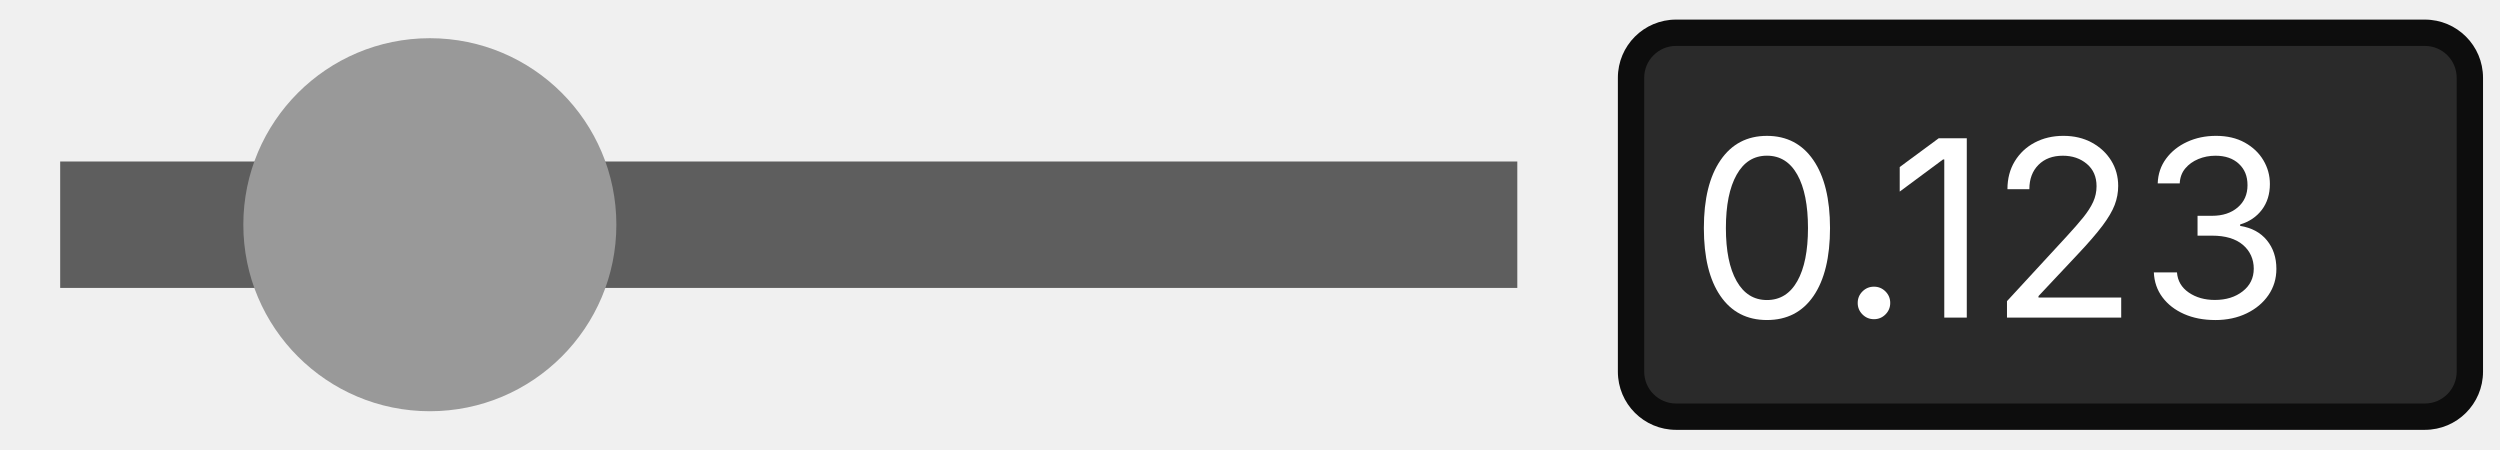
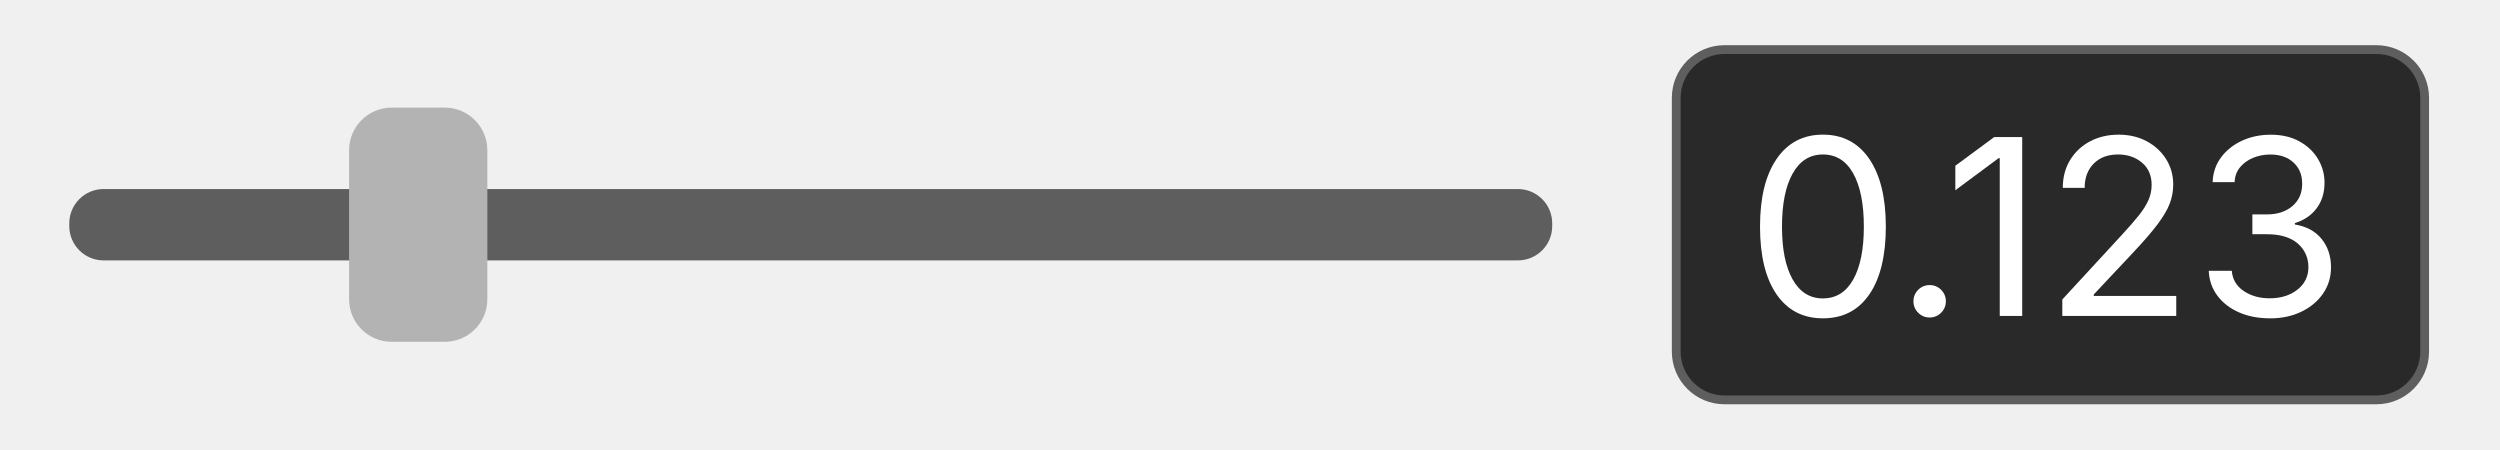
<svg xmlns="http://www.w3.org/2000/svg" id="Layer_1" data-name="Layer 1" viewBox="0 0 1424 256">
  <defs>
    <style>
      .cls-1 {
-         fill: #2a2a2a;
+         fill: #fff;
      }

      .cls-2 {
-         fill: #fff;
+         fill: #5e5e5e;
      }

      .cls-3 {
-         fill: #5e5e5e;
+         fill: #b3b3b3;
      }

      .cls-4 {
-         fill: #0d0d0d;
-       }
- 
-       .cls-5 {
-         fill: #999;
+         fill: #292929;
      }
    </style>
  </defs>
  <g>
-     <rect class="cls-1" x="929.04" y="18.66" width="477.79" height="218.68" rx="25.63" ry="25.63" />
-     <path class="cls-4" d="M1381.2,26.16c10,0,18.13,8.13,18.13,18.13v167.42c0,10-8.13,18.13-18.13,18.13h-426.53c-10,0-18.13-8.13-18.13-18.13V44.29c0-10,8.13-18.13,18.13-18.13h426.53M1381.2,11.16h-426.53c-18.3,0-33.13,14.83-33.13,33.13v167.42c0,18.3,14.83,33.13,33.13,33.13h426.53c18.3,0,33.13-14.83,33.13-33.13V44.29c0-18.3-14.83-33.13-33.13-33.13h0Z" />
+     <rect class="cls-4" x="954.78" y="28.24" width="426.31" height="199.53" rx="27.5" ry="27.5" />
+     <path class="cls-2" d="M1353.59,30.74c13.79,0,25,11.21,25,25v144.53c0,13.79-11.21,25-25,25h-371.31c-13.79,0-25-11.21-25-25V55.74c0-13.79,11.21-25,25-25h371.31ZM1353.59,25.74h-371.31c-16.57,0-30,13.43-30,30v144.53c0,16.57,13.43,30,30,30h371.31c16.57,0,30-13.43,30-30V55.74c0-16.57-13.43-30-30-30h0Z" />
  </g>
  <g>
-     <path class="cls-2" d="M1006.45,182.29c-11.38,0-20.22-4.57-26.5-13.71-6.29-9.14-9.43-22.03-9.43-38.67s3.17-29.44,9.5-38.67c6.33-9.23,15.14-13.85,26.43-13.85s20.16,4.62,26.47,13.85c6.31,9.23,9.46,22.13,9.46,38.67s-3.13,29.53-9.39,38.67c-6.26,9.14-15.11,13.71-26.54,13.71ZM1006.45,170.9c7.5,0,13.27-3.6,17.31-10.8,4.05-7.2,6.07-17.27,6.07-30.21s-2.02-23.15-6.07-30.38c-4.05-7.22-9.82-10.83-17.31-10.83s-13.21,3.62-17.28,10.87c-4.07,7.25-6.1,17.36-6.1,30.34s2.03,23.01,6.1,30.21c4.07,7.2,9.83,10.8,17.28,10.8Z" />
-     <path class="cls-2" d="M1067.41,181.81c-2.56,0-4.74-.9-6.55-2.71-1.81-1.81-2.71-3.99-2.71-6.55s.9-4.74,2.71-6.55c1.81-1.81,3.99-2.71,6.55-2.71s4.74.9,6.55,2.71c1.81,1.81,2.71,3.99,2.71,6.55s-.9,4.74-2.71,6.55c-1.81,1.81-3.99,2.71-6.55,2.71Z" />
-     <path class="cls-2" d="M1120.28,78.75v102.17h-12.82v-90.1h-.69l-24.69,18.31v-13.99l22.22-16.39h15.98Z" />
-     <path class="cls-2" d="M1143.18,180.92v-9.39l33.94-36.82c3.79-4.11,6.95-7.73,9.46-10.83,2.51-3.11,4.41-6.07,5.69-8.88,1.28-2.81,1.92-5.79,1.92-8.95,0-5.35-1.84-9.58-5.52-12.69-3.68-3.11-8.24-4.66-13.68-4.66-5.81,0-10.43,1.74-13.89,5.21-3.45,3.47-5.18,8.09-5.18,13.85h-12.48c0-6.03,1.39-11.34,4.18-15.91,2.79-4.57,6.58-8.13,11.38-10.66s10.24-3.81,16.32-3.81,11.46,1.27,16.15,3.81c4.68,2.54,8.37,5.96,11.04,10.25,2.67,4.3,4.01,9.12,4.01,14.47,0,3.7-.66,7.3-1.99,10.8-1.33,3.5-3.66,7.46-6.99,11.9-3.34,4.43-8.02,9.85-14.06,16.25l-22.35,23.79v.82h47.11v11.45h-65.07Z" />
-     <path class="cls-2" d="M1261.8,182.29c-6.67,0-12.59-1.14-17.76-3.43s-9.27-5.46-12.31-9.53c-3.04-4.07-4.67-8.8-4.9-14.19h13.17c.37,4.85,2.61,8.67,6.72,11.49s9.07,4.22,14.88,4.22c6.4,0,11.69-1.65,15.87-4.94,4.18-3.29,6.27-7.59,6.27-12.89s-2.06-10.05-6.17-13.54-9.97-5.25-17.55-5.25h-8.3v-11.31h8.3c5.99,0,10.84-1.59,14.57-4.77,3.72-3.18,5.59-7.39,5.59-12.65s-1.65-9.14-4.94-12.21c-3.29-3.06-7.73-4.59-13.3-4.59-3.47,0-6.73.63-9.77,1.89-3.04,1.26-5.53,3.05-7.47,5.38-1.94,2.33-2.98,5.17-3.12,8.5h-12.55c.18-5.35,1.78-10.06,4.8-14.13,3.02-4.07,7-7.25,11.97-9.53,4.96-2.29,10.43-3.43,16.42-3.43,6.35,0,11.83,1.28,16.42,3.84,4.59,2.56,8.13,5.92,10.59,10.08,2.47,4.16,3.7,8.66,3.7,13.51,0,5.76-1.52,10.65-4.56,14.67-3.04,4.02-7.17,6.81-12.38,8.37v.82c6.54,1.05,11.61,3.78,15.22,8.19,3.61,4.41,5.42,9.84,5.42,16.29,0,5.58-1.51,10.56-4.53,14.95-3.02,4.39-7.16,7.85-12.41,10.39-5.26,2.54-11.22,3.81-17.9,3.81Z" />
+     <path class="cls-1" d="M1038.34,181.32c-11.35,0-20.16-4.56-26.43-13.68-6.27-9.12-9.4-21.97-9.4-38.57s3.16-29.36,9.47-38.57c6.31-9.21,15.1-13.81,26.36-13.81s20.1,4.6,26.39,13.81c6.29,9.21,9.44,22.06,9.44,38.57s-3.12,29.45-9.37,38.57c-6.25,9.12-15.07,13.68-26.46,13.68ZM1038.34,169.97c7.48,0,13.23-3.59,17.26-10.77,4.04-7.18,6.05-17.22,6.05-30.12s-2.02-23.09-6.05-30.29c-4.03-7.2-9.79-10.8-17.26-10.8s-13.17,3.61-17.23,10.84c-4.06,7.23-6.09,17.31-6.09,30.26s2.03,22.94,6.09,30.12c4.06,7.18,9.8,10.77,17.23,10.77Z" />
+     <path class="cls-1" d="M1099.13,180.84c-2.55,0-4.73-.9-6.53-2.7-1.8-1.8-2.7-3.98-2.7-6.53s.9-4.73,2.7-6.53c1.8-1.8,3.98-2.7,6.53-2.7s4.73.9,6.53,2.7c1.8,1.8,2.7,3.98,2.7,6.53s-.9,4.73-2.7,6.53c-1.8,1.8-3.98,2.7-6.53,2.7Z" />
+     <path class="cls-1" d="M1151.85,78.07v101.88h-12.79v-89.85h-.68l-24.62,18.26v-13.95l22.15-16.34h15.93Z" />
+     <path class="cls-1" d="M1174.69,179.95v-9.37l33.85-36.72c3.78-4.1,6.93-7.7,9.44-10.8,2.51-3.1,4.4-6.05,5.68-8.85,1.28-2.8,1.91-5.78,1.91-8.92,0-5.33-1.83-9.55-5.5-12.65-3.67-3.1-8.22-4.65-13.64-4.65-5.79,0-10.41,1.73-13.85,5.2-3.44,3.46-5.16,8.07-5.16,13.81h-12.45c0-6.02,1.39-11.31,4.17-15.86,2.78-4.56,6.56-8.1,11.35-10.63,4.79-2.53,10.21-3.8,16.27-3.8s11.43,1.27,16.1,3.8c4.67,2.53,8.34,5.94,11.01,10.22,2.67,4.29,4,9.09,4,14.43,0,3.69-.66,7.28-1.98,10.77s-3.65,7.44-6.97,11.86c-3.33,4.42-8,9.82-14.02,16.21l-22.29,23.73v.82h46.98v11.42h-64.89Z" />
+     <path class="cls-1" d="M1292.98,181.32c-6.66,0-12.56-1.14-17.71-3.42s-9.24-5.45-12.27-9.5c-3.03-4.06-4.66-8.77-4.89-14.15h13.13c.36,4.83,2.6,8.65,6.7,11.45,4.1,2.8,9.05,4.21,14.84,4.21,6.38,0,11.66-1.64,15.83-4.92,4.17-3.28,6.26-7.57,6.26-12.85s-2.05-10.02-6.15-13.5c-4.1-3.49-9.94-5.23-17.5-5.23h-8.27v-11.28h8.27c5.97,0,10.81-1.58,14.53-4.75,3.71-3.17,5.57-7.37,5.57-12.62s-1.64-9.12-4.92-12.17c-3.28-3.05-7.7-4.58-13.27-4.58-3.46,0-6.71.63-9.74,1.88-3.03,1.25-5.52,3.04-7.45,5.37s-2.97,5.15-3.11,8.48h-12.51c.18-5.33,1.78-10.03,4.79-14.09,3.01-4.06,6.99-7.22,11.93-9.5,4.95-2.28,10.4-3.42,16.38-3.42,6.34,0,11.8,1.28,16.38,3.83,4.58,2.55,8.1,5.9,10.56,10.05,2.46,4.15,3.69,8.64,3.69,13.47,0,5.74-1.52,10.62-4.55,14.63-3.03,4.01-7.15,6.79-12.34,8.34v.82c6.52,1.05,11.58,3.77,15.18,8.17,3.6,4.4,5.4,9.81,5.4,16.24,0,5.56-1.5,10.53-4.51,14.91-3.01,4.38-7.13,7.83-12.38,10.36-5.24,2.53-11.19,3.79-17.85,3.79Z" />
  </g>
-   <rect class="cls-3" x="34.28" y="91.99" width="829.98" height="72.01" />
-   <circle class="cls-5" cx="244.84" cy="128" r="106.24" />
+   <rect class="cls-2" x="39.46" y="107.68" width="844.68" height="40.64" rx="19.55" ry="19.55" />
+   <rect class="cls-3" x="198.84" y="61.3" width="78.75" height="133.4" rx="24.26" ry="24.26" />
</svg>
